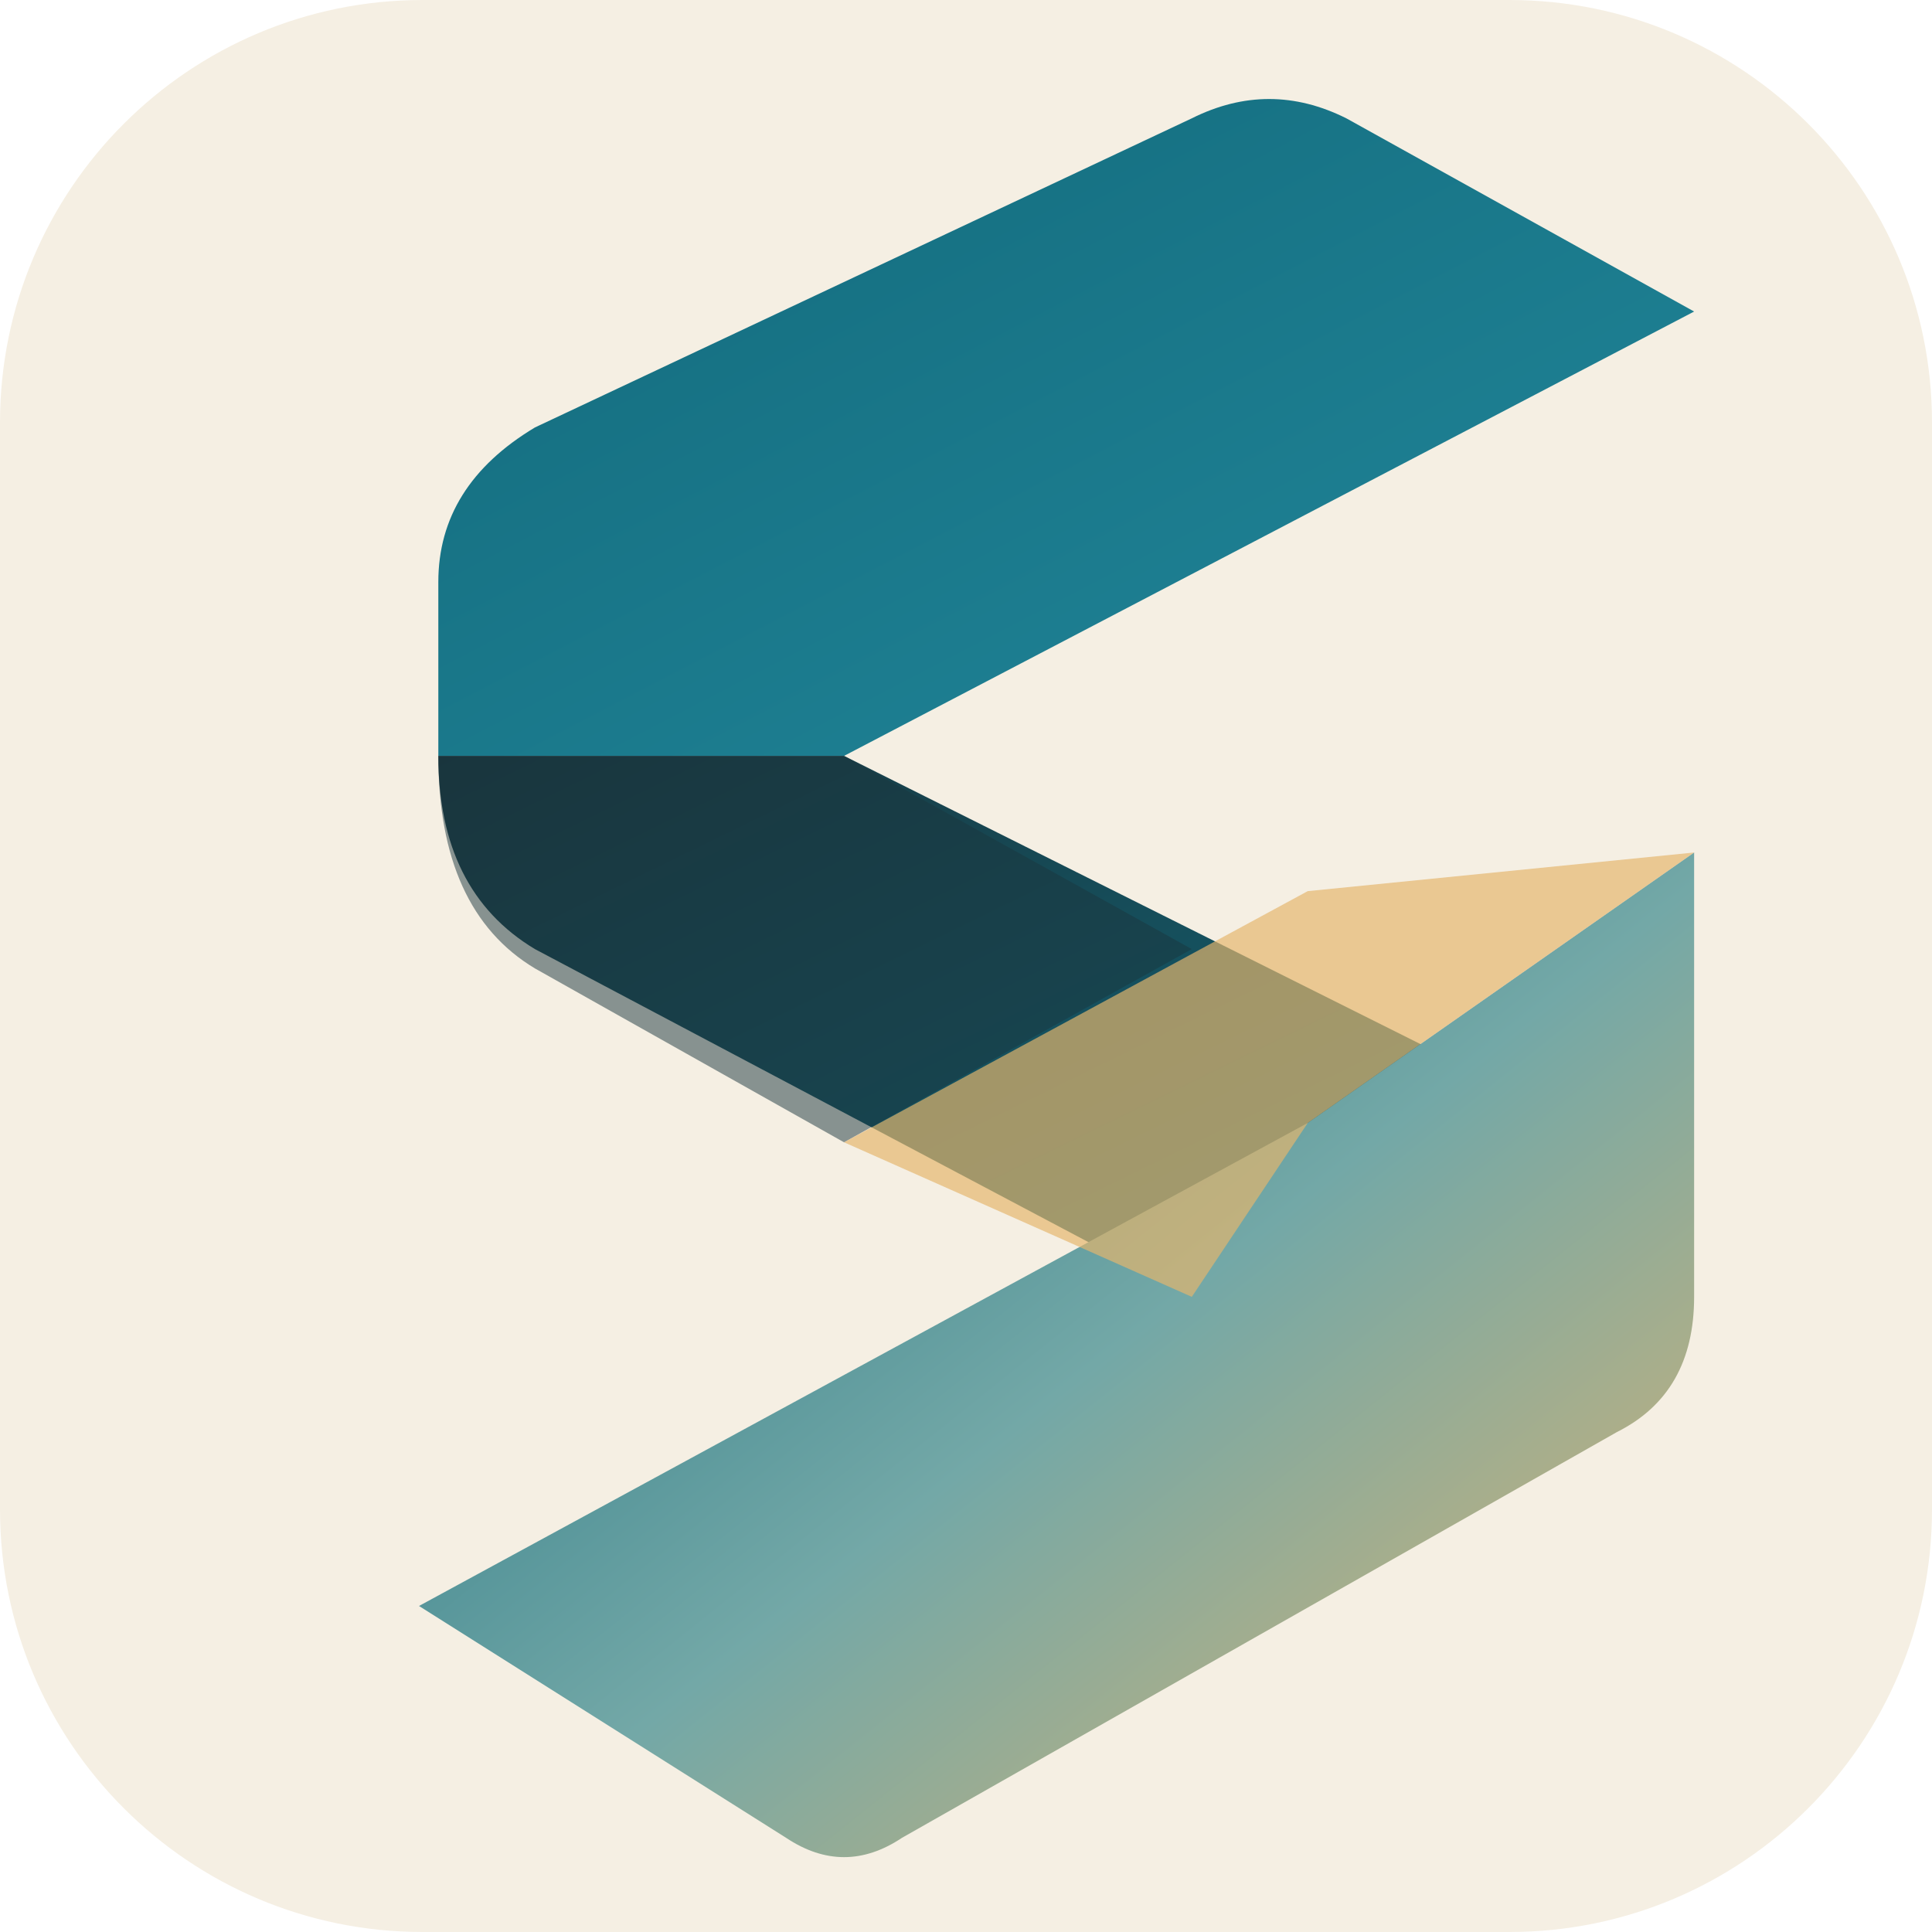
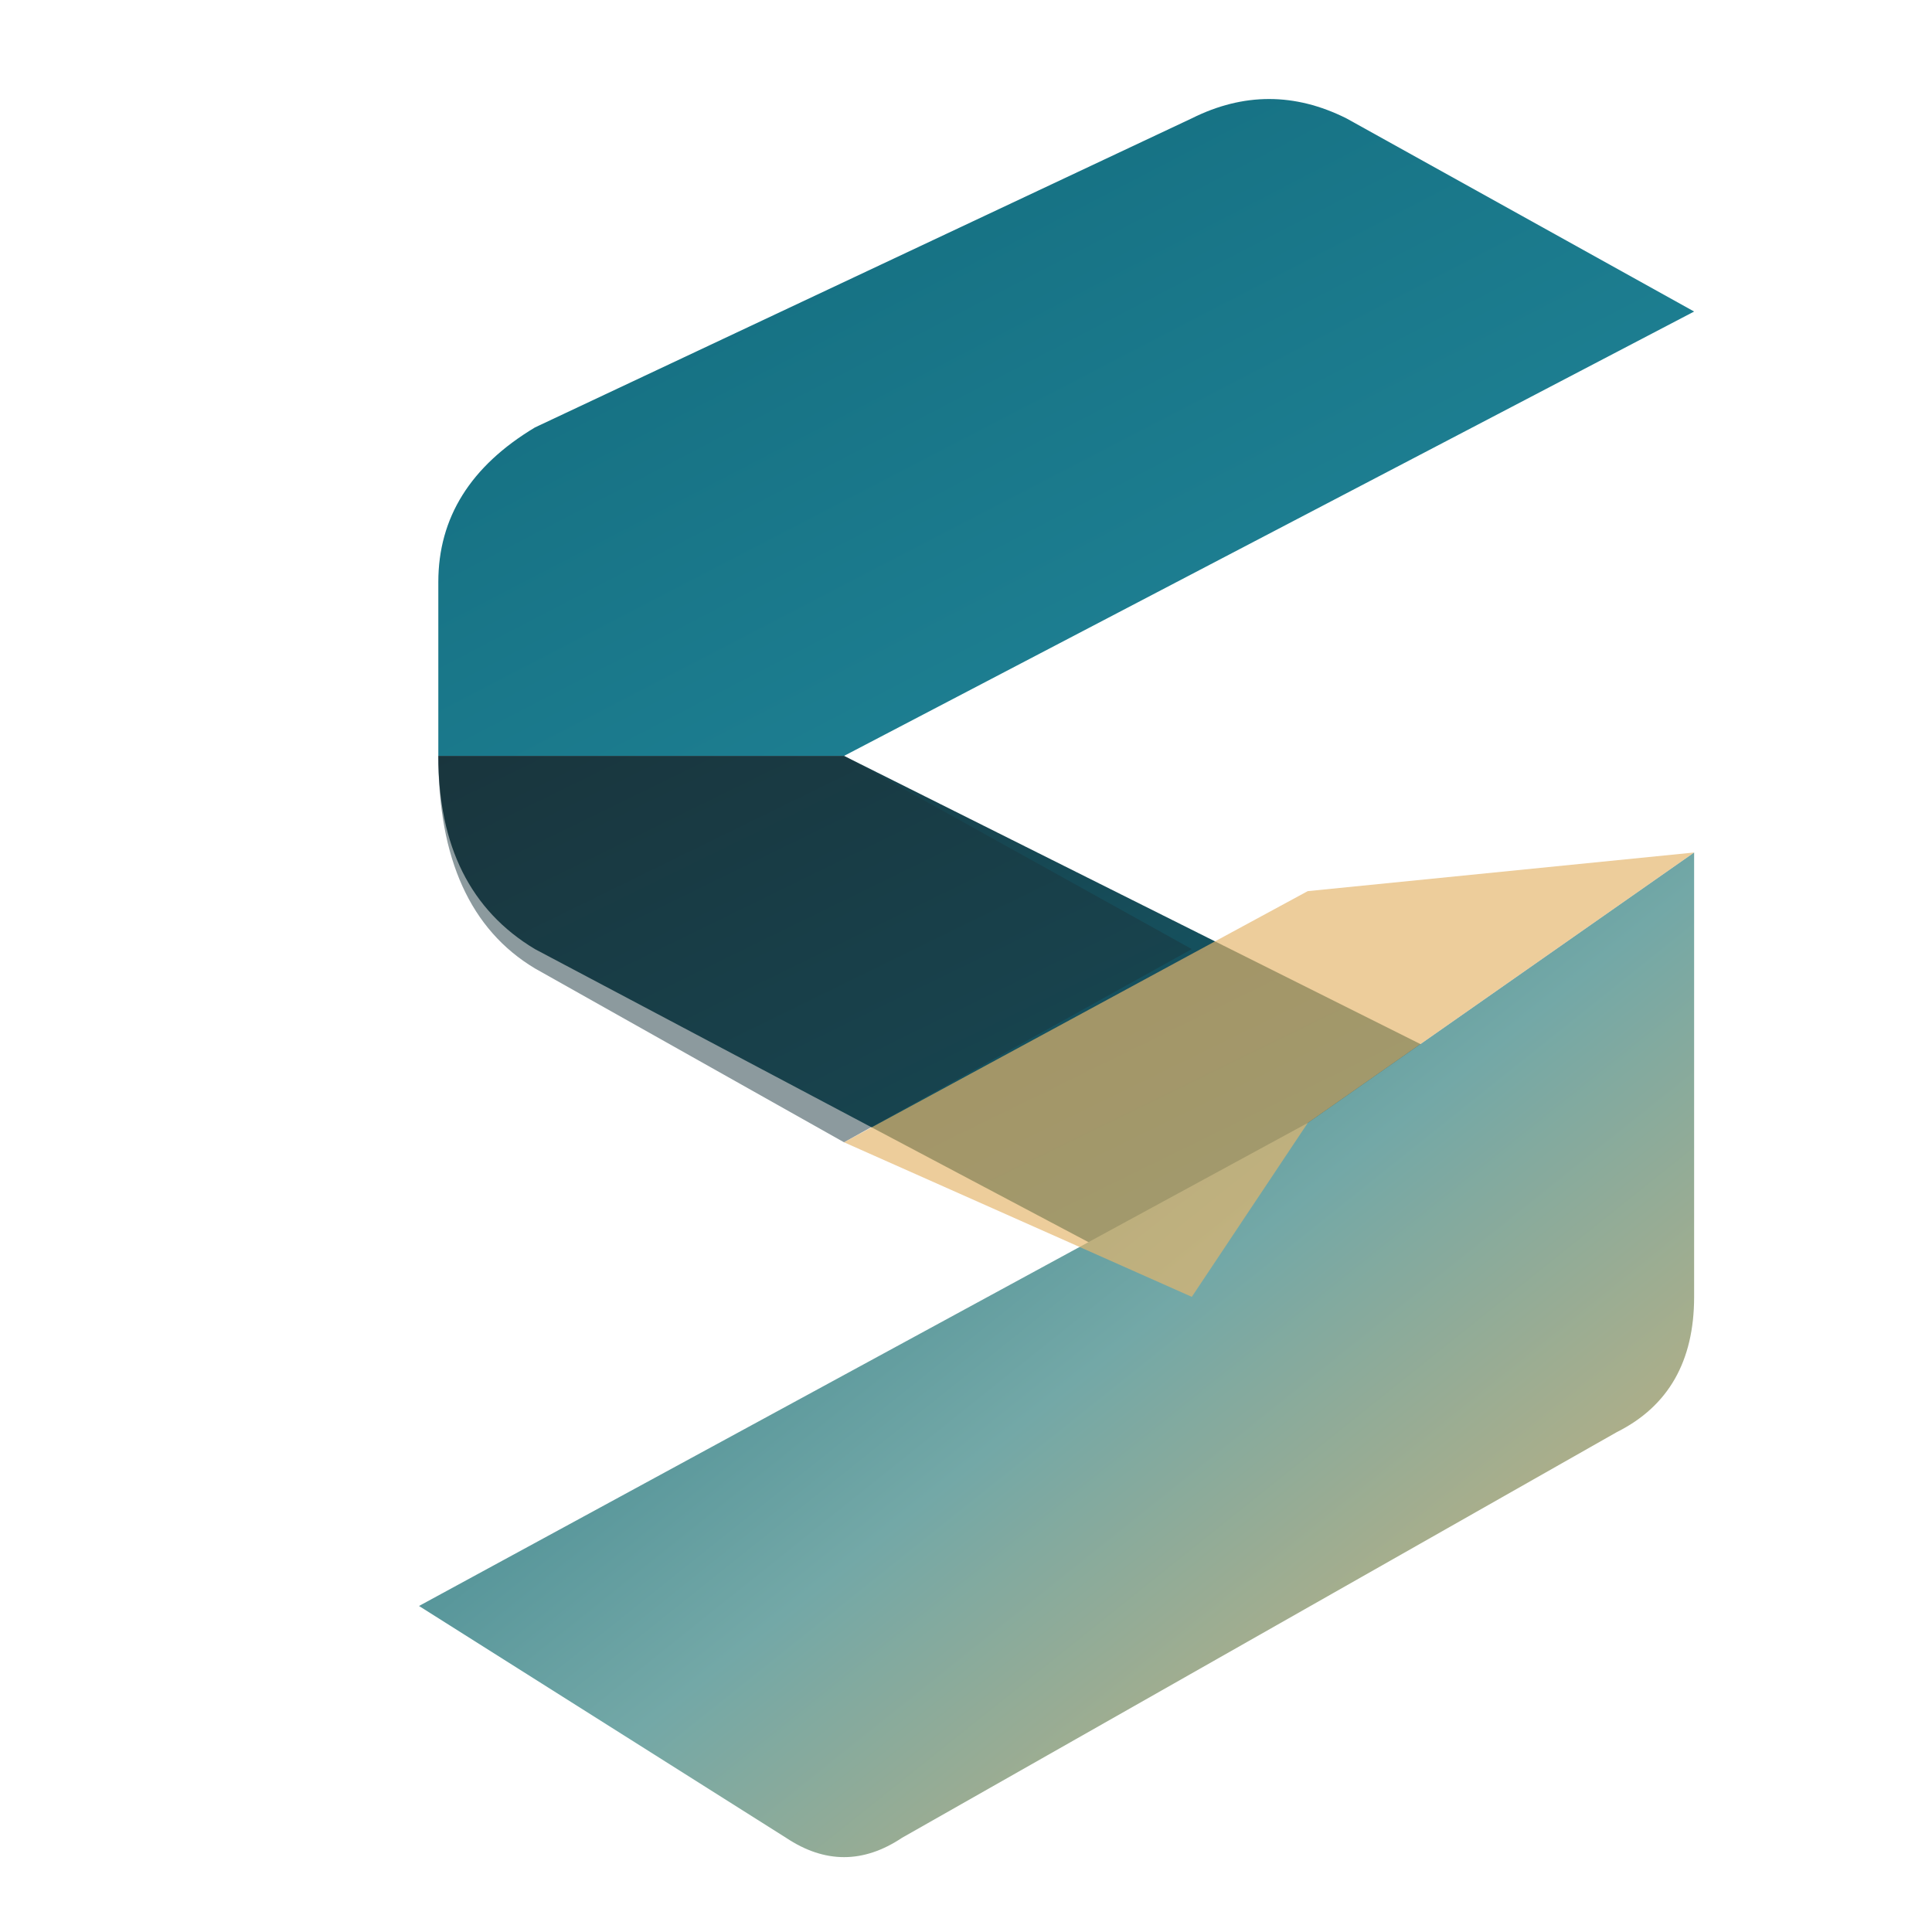
<svg xmlns="http://www.w3.org/2000/svg" width="64" height="64" viewBox="0 0 64 64" role="img" aria-label="Sohjhro">
-   <rect width="64" height="64" rx="14" fill="#F5EFE3" />
  <g transform="translate(3 2) scale(.64)">
    <defs>
      <linearGradient id="upper" x1="0" y1="0" x2="1" y2="1">
        <stop stop-color="#12697B" />
        <stop offset="1" stop-color="#22889B" />
      </linearGradient>
      <linearGradient id="fold" x1="0" y1="0" x2="1" y2="1">
        <stop stop-color="#19353D" />
        <stop offset="1" stop-color="#12697B" />
      </linearGradient>
      <linearGradient id="lower" x1="0" y1="0" x2="1" y2="1">
        <stop stop-color="#12697B" />
        <stop offset=".52" stop-color="#73A8A7" />
        <stop offset="1" stop-color="#E4B56D" />
      </linearGradient>
    </defs>
    <path d="M18 27Q18 22 23 19L57 3Q61 1 65 3L83 13L39 36L18 36Z" fill="url(#upper)" />
    <path d="M18 36L39 36L75 54L57 64L23 46Q18 43 18 36Z" fill="url(#fold)" />
    <path d="M83 41L83 64Q83 69 79 71L42 92Q39 94 36 92L17 80L63 55Z" fill="url(#lower)" />
    <path d="M18 36L39 36L57 46L39 56L23 47Q18 44 18 36Z" fill="#19353D" opacity=".5" />
    <path d="M39 56L63 43L83 41L63 55L57 64Z" fill="#E4B56D" opacity=".68" />
  </g>
</svg>
